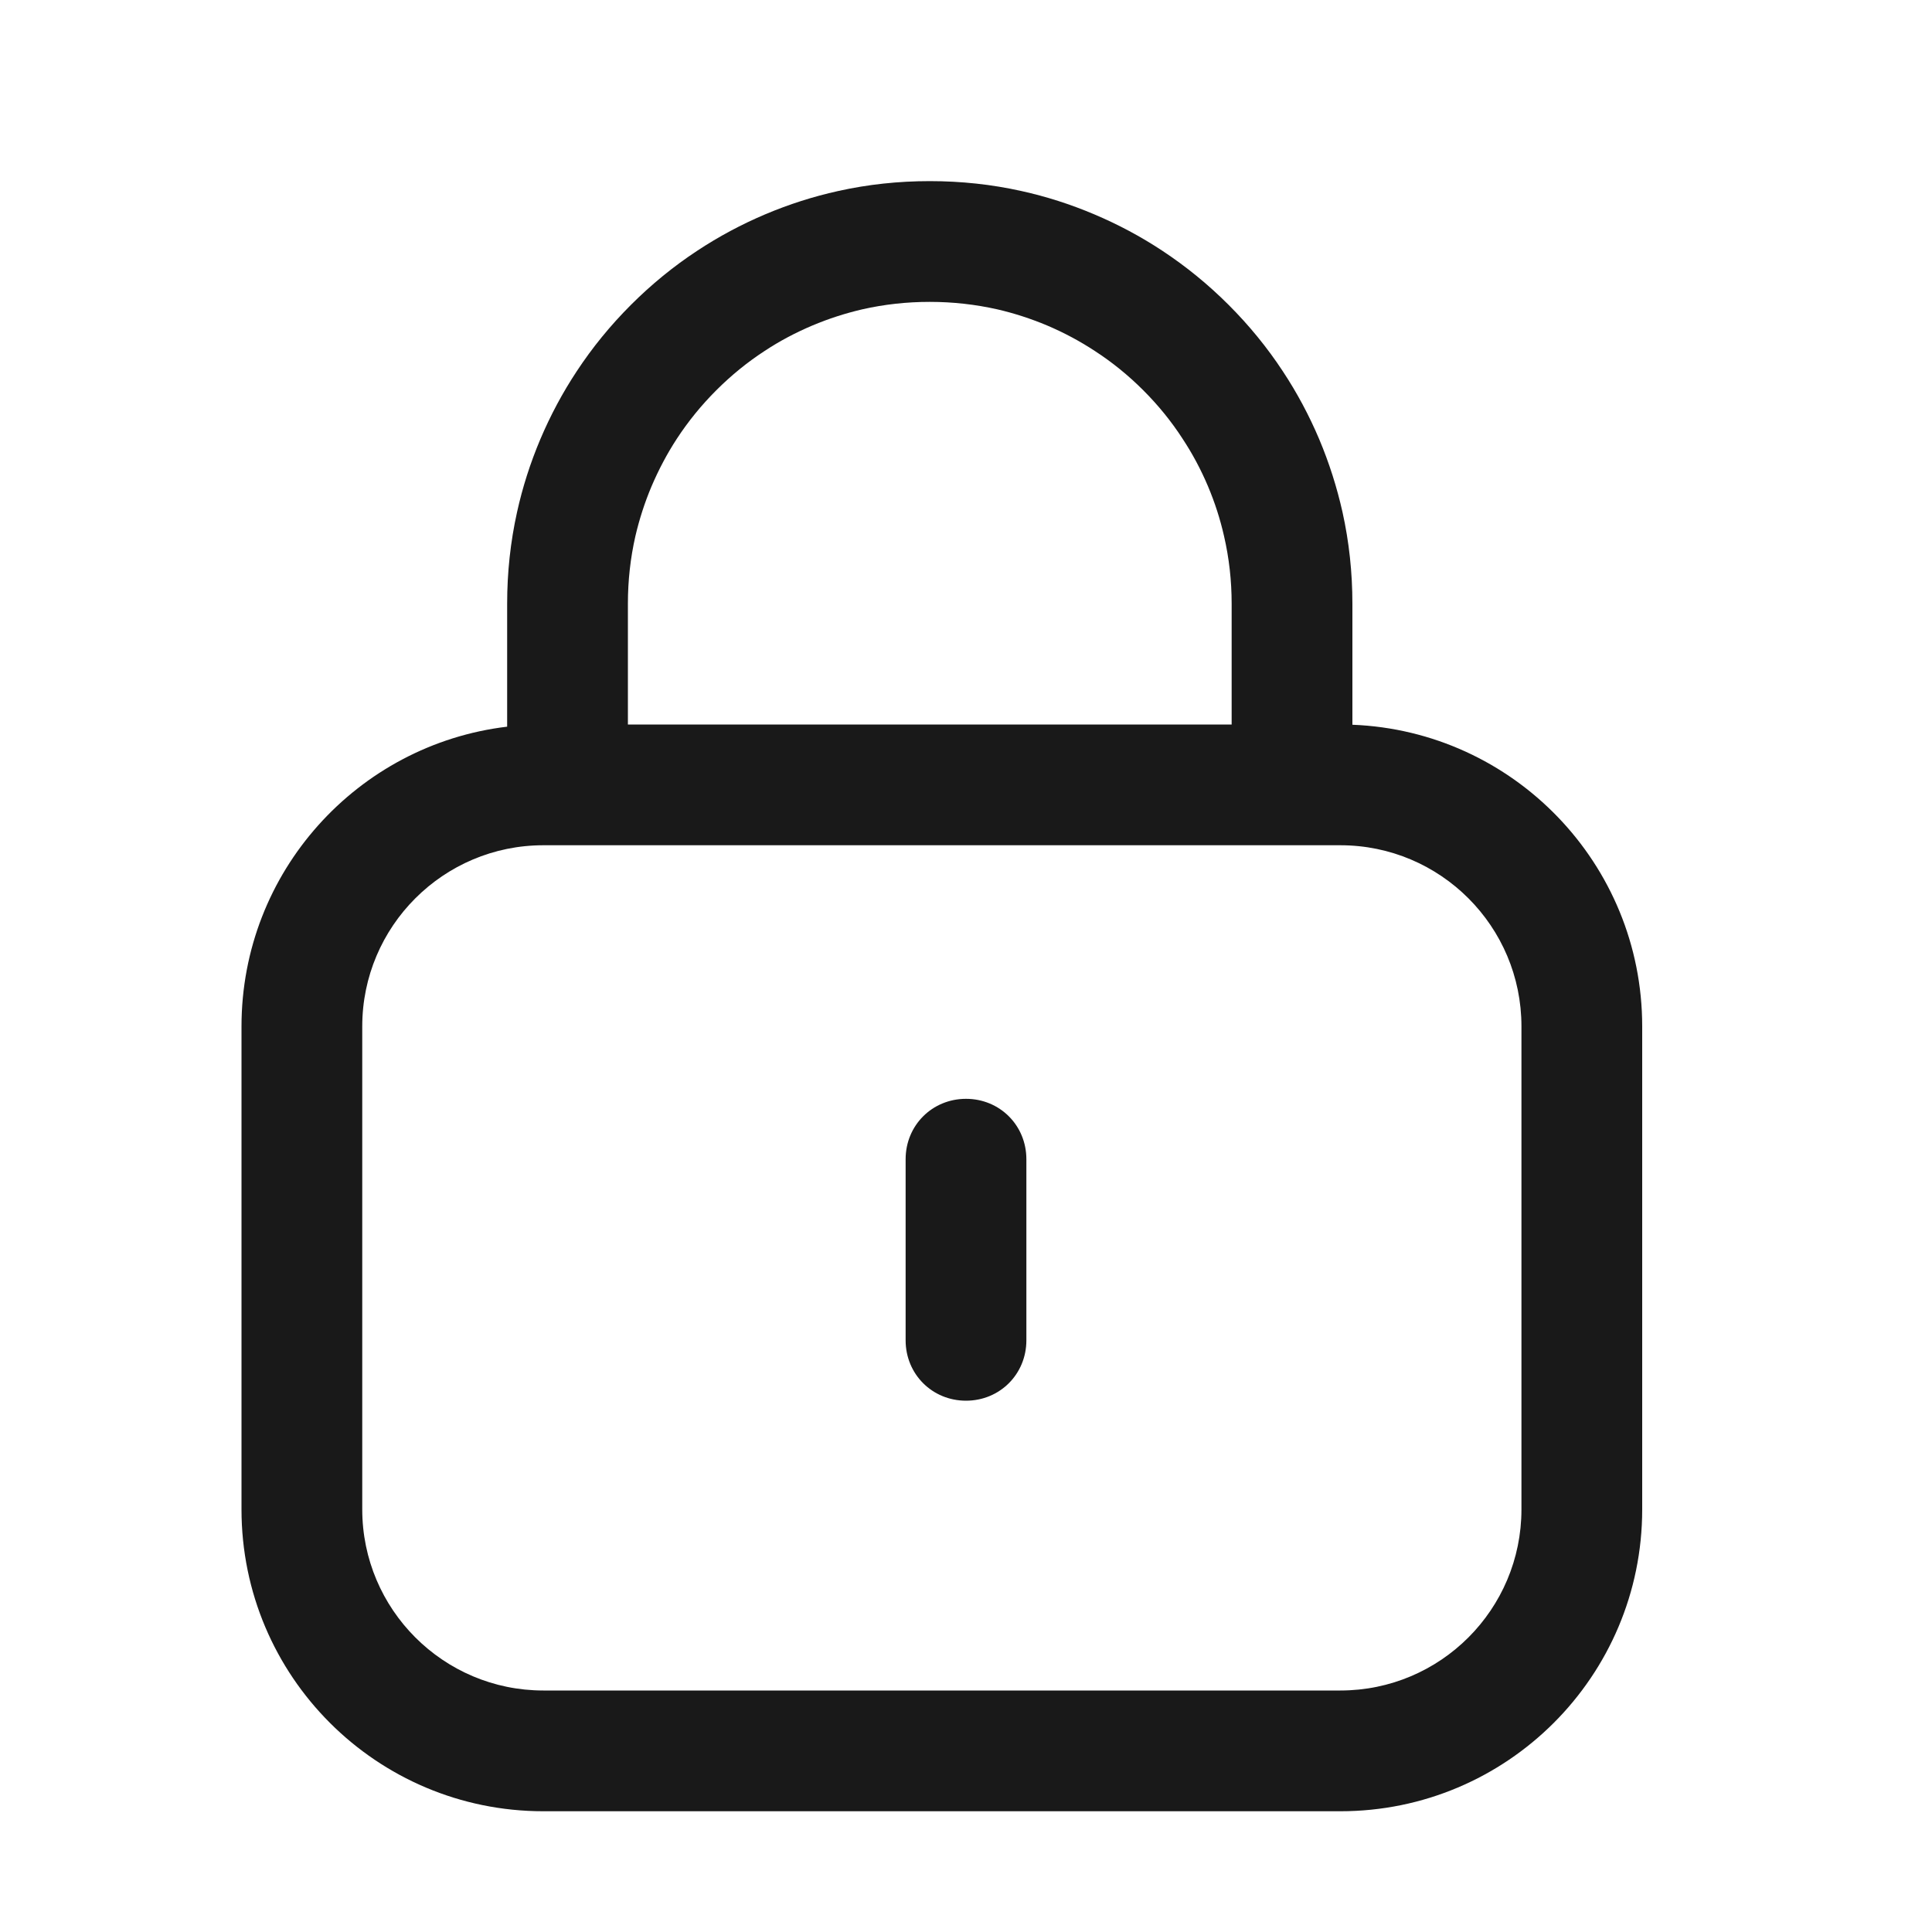
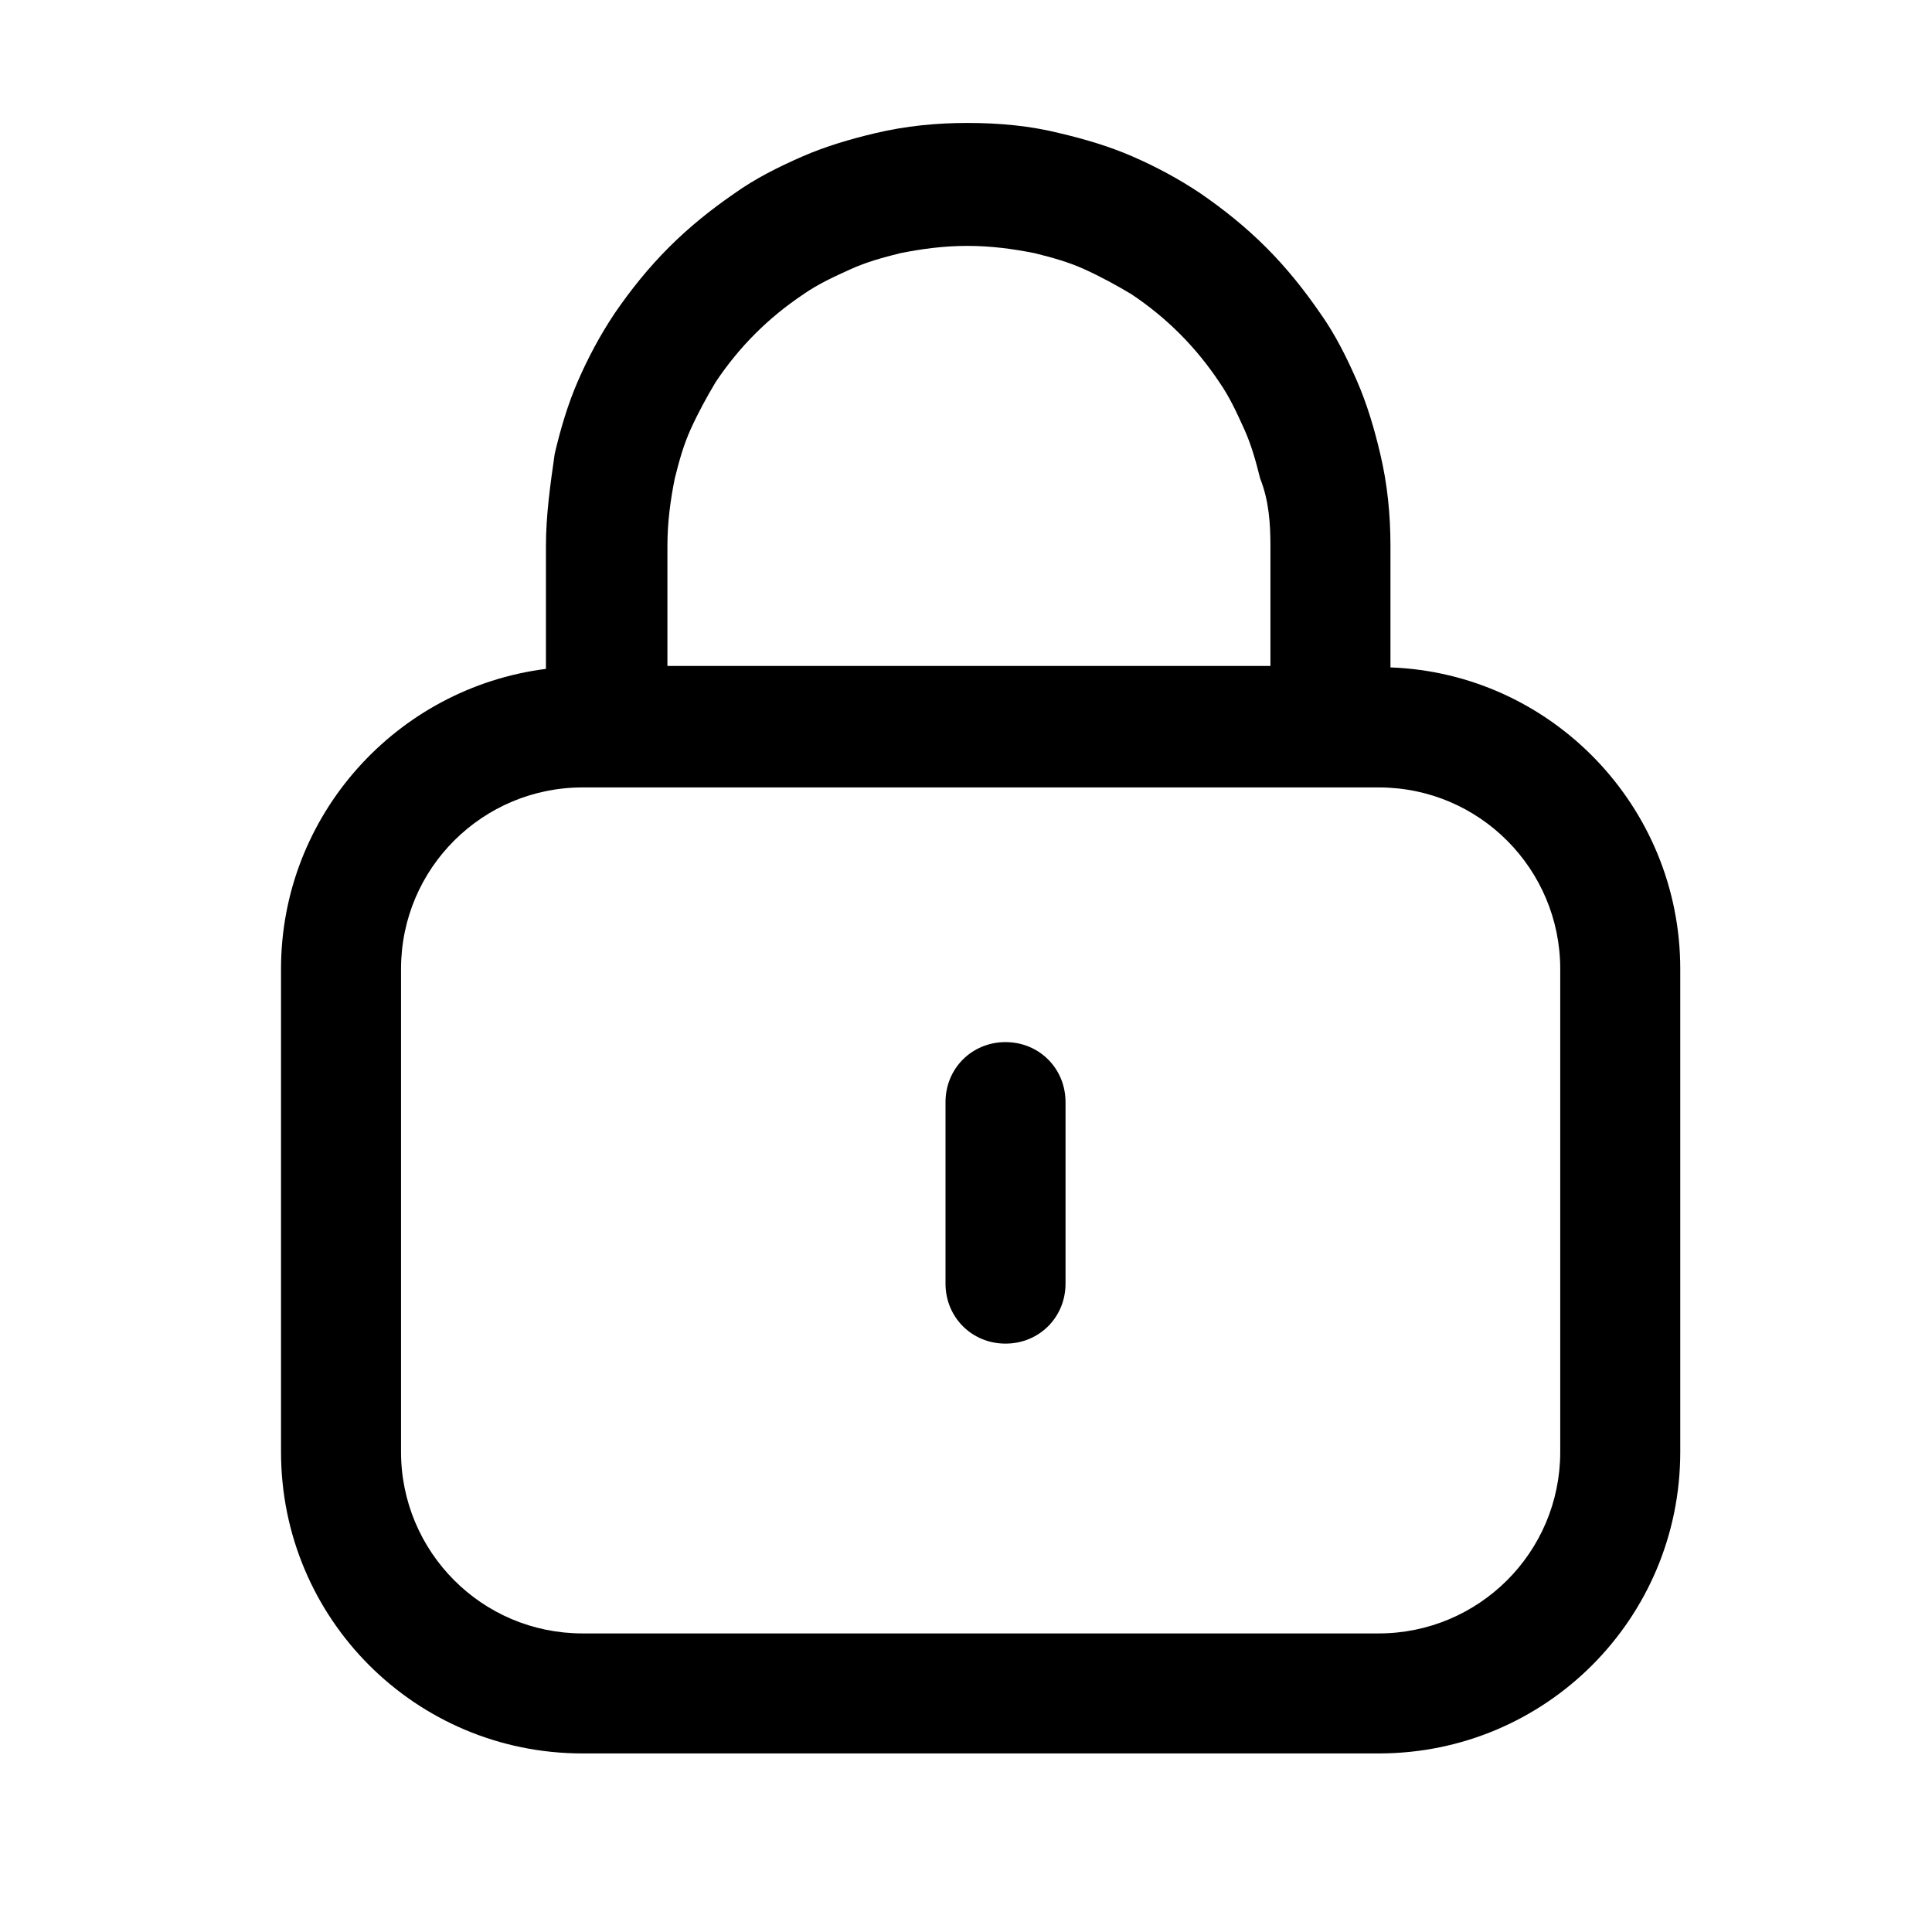
- <svg xmlns="http://www.w3.org/2000/svg" width="16" height="16" viewBox="0 0 16 16" fill="none">
-   <defs />
-   <rect id="矩形 296" width="16" height="16" fill="#C4C4C4" fill-opacity="0" />
-   <path id="合并" d="M4.2 5L4.2 6.018C2.961 6.166 2 7.221 2 8.5L2 12.5C2 13.881 3.119 15 4.5 15L11.1 15C12.481 15 13.6 13.881 13.6 12.5L13.6 8.5C13.6 7.153 12.534 6.054 11.2 6.002L11.2 5Q11.2 4.611 11.118 4.241L11.118 4.241C11.072 4.036 11.008 3.834 10.925 3.637C10.841 3.439 10.741 3.252 10.624 3.075L10.624 3.075Q10.43 2.78 10.175 2.525C10.005 2.355 9.822 2.206 9.625 2.076Q9.36 1.901 9.062 1.775Q8.767 1.65 8.459 1.582L8.459 1.582L8.459 1.582C8.212 1.527 7.959 1.5 7.7 1.5C7.441 1.5 7.188 1.527 6.941 1.582Q6.633 1.65 6.337 1.775Q6.04 1.901 5.775 2.076L5.775 2.076L5.775 2.076Q5.48 2.27 5.225 2.525Q4.97 2.78 4.776 3.075Q4.601 3.34 4.475 3.637Q4.35 3.933 4.282 4.241L4.282 4.241Q4.2 4.611 4.2 5ZM10.2 5L10.2 6L5.2 6L5.2 5Q5.2 4.713 5.262 4.44L5.262 4.44C5.295 4.299 5.339 4.162 5.396 4.027C5.455 3.889 5.524 3.758 5.605 3.634L5.605 3.634Q5.746 3.418 5.932 3.232C6.056 3.108 6.19 2.999 6.333 2.906C6.457 2.824 6.588 2.755 6.727 2.696C6.862 2.639 6.999 2.595 7.14 2.562L7.14 2.562Q7.413 2.5 7.7 2.5C7.891 2.5 8.078 2.521 8.26 2.562L8.26 2.562L8.26 2.562Q8.471 2.611 8.673 2.696Q8.88 2.784 9.066 2.906Q9.282 3.046 9.468 3.232C9.592 3.356 9.701 3.49 9.794 3.634Q9.916 3.819 10.004 4.027C10.061 4.162 10.105 4.299 10.137 4.44Q10.2 4.713 10.2 5ZM11.1 7C11.929 7 12.6 7.672 12.6 8.5L12.6 12.5C12.6 13.328 11.929 14 11.1 14L4.5 14C3.672 14 3 13.328 3 12.5L3 8.5C3 7.672 3.672 7 4.5 7L11.1 7ZM8 9.1C8.28 9.1 8.5 9.32 8.5 9.6L8.5 11.1C8.5 11.38 8.28 11.6 8 11.6C7.72 11.6 7.5 11.38 7.5 11.1L7.5 9.6C7.5 9.32 7.72 9.1 8 9.1Z" clip-rule="evenodd" fill="#191919" fill-opacity="1" fill-rule="evenodd" />
+ <svg xmlns="http://www.w3.org/2000/svg" version="1.1" id="图层_1" x="0px" y="0px" viewBox="0 0 132 132" style="enable-background:new 0 0 132 132;" xml:space="preserve">
+   <style type="text/css">
+ 	.st0{fill:none;}
+ 	.st1{fill-rule:evenodd;clip-rule:evenodd;fill:currentColor;}
+ </style>
+   <rect id="size" class="st0" width="132" height="132" />
+   <path id="合并" class="st1" d="M37.3,37.3v8.4C27.1,47,19.2,55.7,19.2,66.2v33c0,11.4,9.2,20.6,20.6,20.6h54.4  c11.4,0,20.6-9.2,20.6-20.6v-33c0-11.1-8.8-20.2-19.8-20.6v-8.3c0-2.1-0.2-4.2-0.7-6.3c-0.4-1.7-0.9-3.4-1.6-5  c-0.7-1.6-1.5-3.2-2.5-4.6l0,0c-1.1-1.6-2.3-3.1-3.7-4.5c-1.4-1.4-2.9-2.6-4.5-3.7l0,0h0c-1.5-1-3-1.8-4.6-2.5  c-1.6-0.7-3.3-1.2-5-1.6l0,0h0c-2-0.5-4.1-0.7-6.3-0.7c-2.1,0-4.2,0.2-6.3,0.7c-1.7,0.4-3.4,0.9-5,1.6c-1.6,0.7-3.2,1.5-4.6,2.5l0,0  c-1.6,1.1-3.1,2.3-4.5,3.7c-1.4,1.4-2.6,2.9-3.7,4.5c-1,1.5-1.8,3-2.5,4.6c-0.7,1.6-1.2,3.3-1.6,5C37.6,33.1,37.3,35.2,37.3,37.3z   M86.8,37.3v8.2H45.6v-8.2c0-1.6,0.2-3.1,0.5-4.6c0.3-1.2,0.6-2.3,1.1-3.4c0.5-1.1,1.1-2.2,1.7-3.2l0,0v0h0l0,0  c0.8-1.2,1.7-2.3,2.7-3.3c1-1,2.1-1.9,3.3-2.7c1-0.7,2.1-1.2,3.2-1.7c1.1-0.5,2.2-0.8,3.4-1.1h0c1.5-0.3,3-0.5,4.6-0.5  c1.6,0,3.1,0.2,4.6,0.5c1.2,0.3,2.3,0.6,3.4,1.1c1.1,0.5,2.2,1.1,3.2,1.7c1.2,0.8,2.3,1.7,3.3,2.7c1,1,1.9,2.1,2.7,3.3  c0.7,1,1.2,2.1,1.7,3.2c0.5,1.1,0.8,2.2,1.1,3.4C86.7,34.2,86.8,35.8,86.8,37.3z M106.6,66.2c0-6.8-5.5-12.4-12.4-12.4H39.8  c-6.8,0-12.4,5.5-12.4,12.4v33c0,6.8,5.5,12.4,12.4,12.4h54.4c6.8,0,12.4-5.5,12.4-12.4V66.2z M68.7,71.2c2.3,0,4.1,1.8,4.1,4.1  v12.4c0,2.3-1.8,4.1-4.1,4.1c-2.3,0-4.1-1.8-4.1-4.1V75.3C64.6,73,66.4,71.2,68.7,71.2z" />
</svg>
